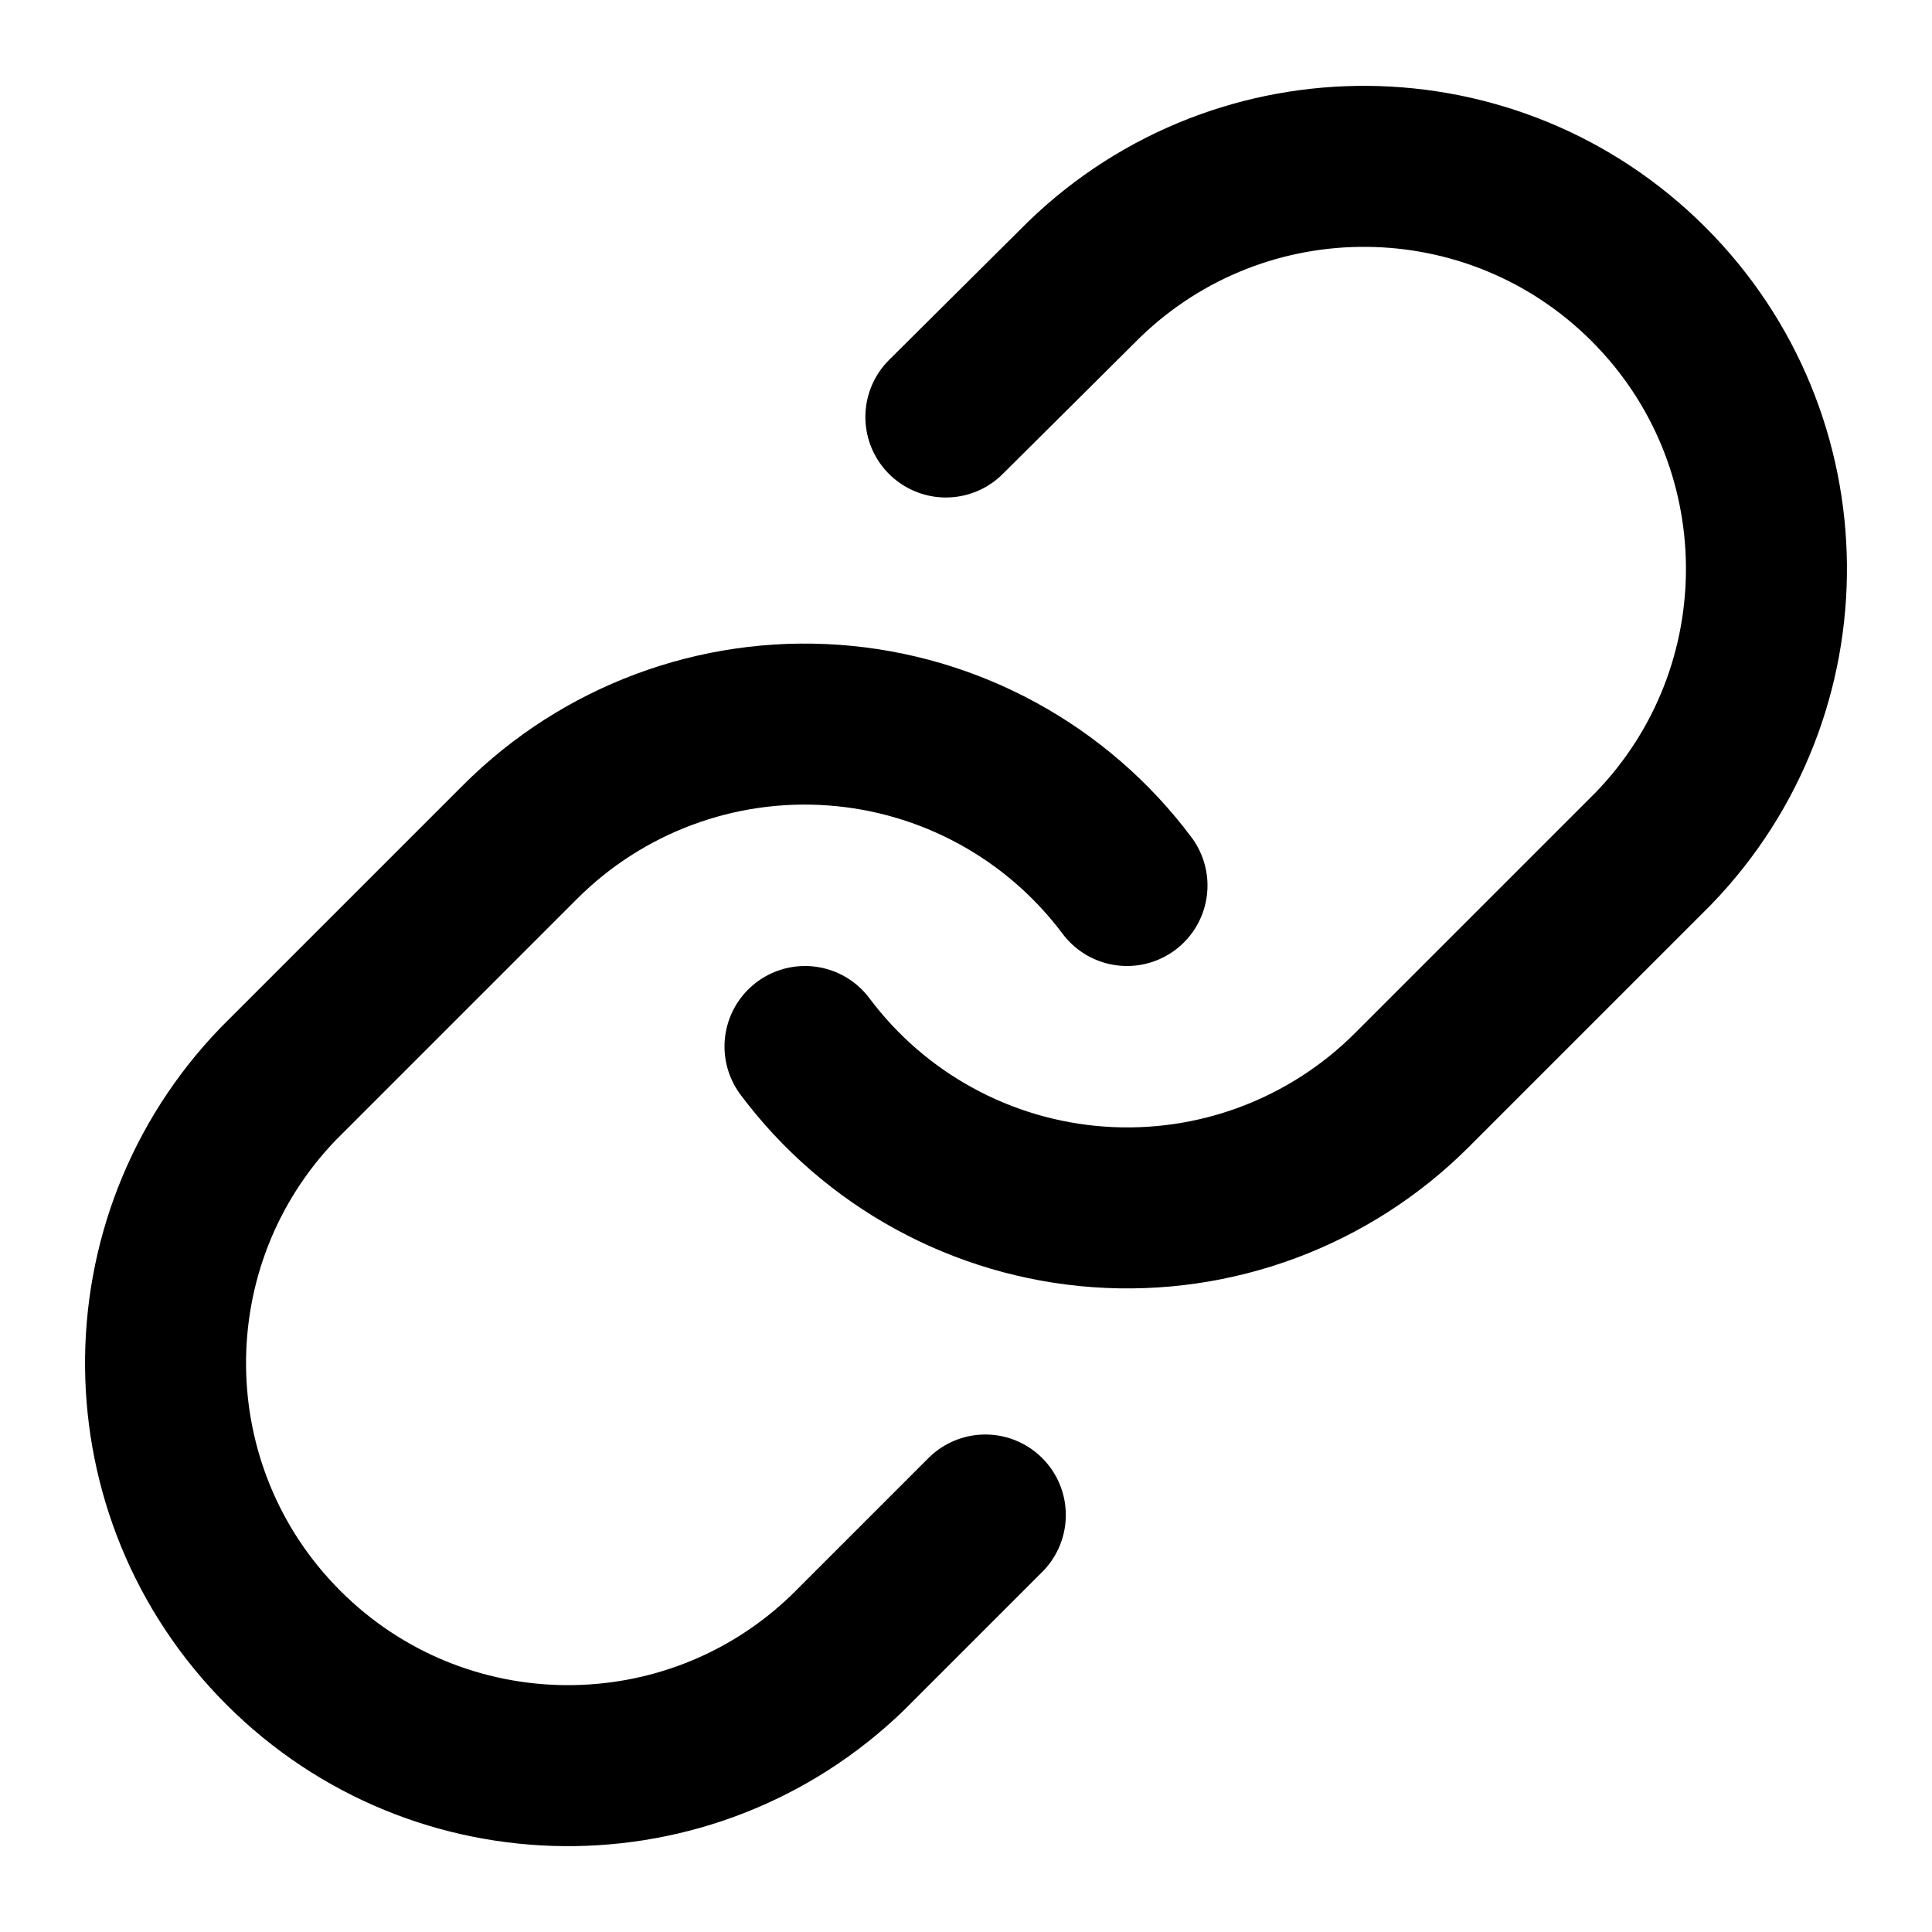
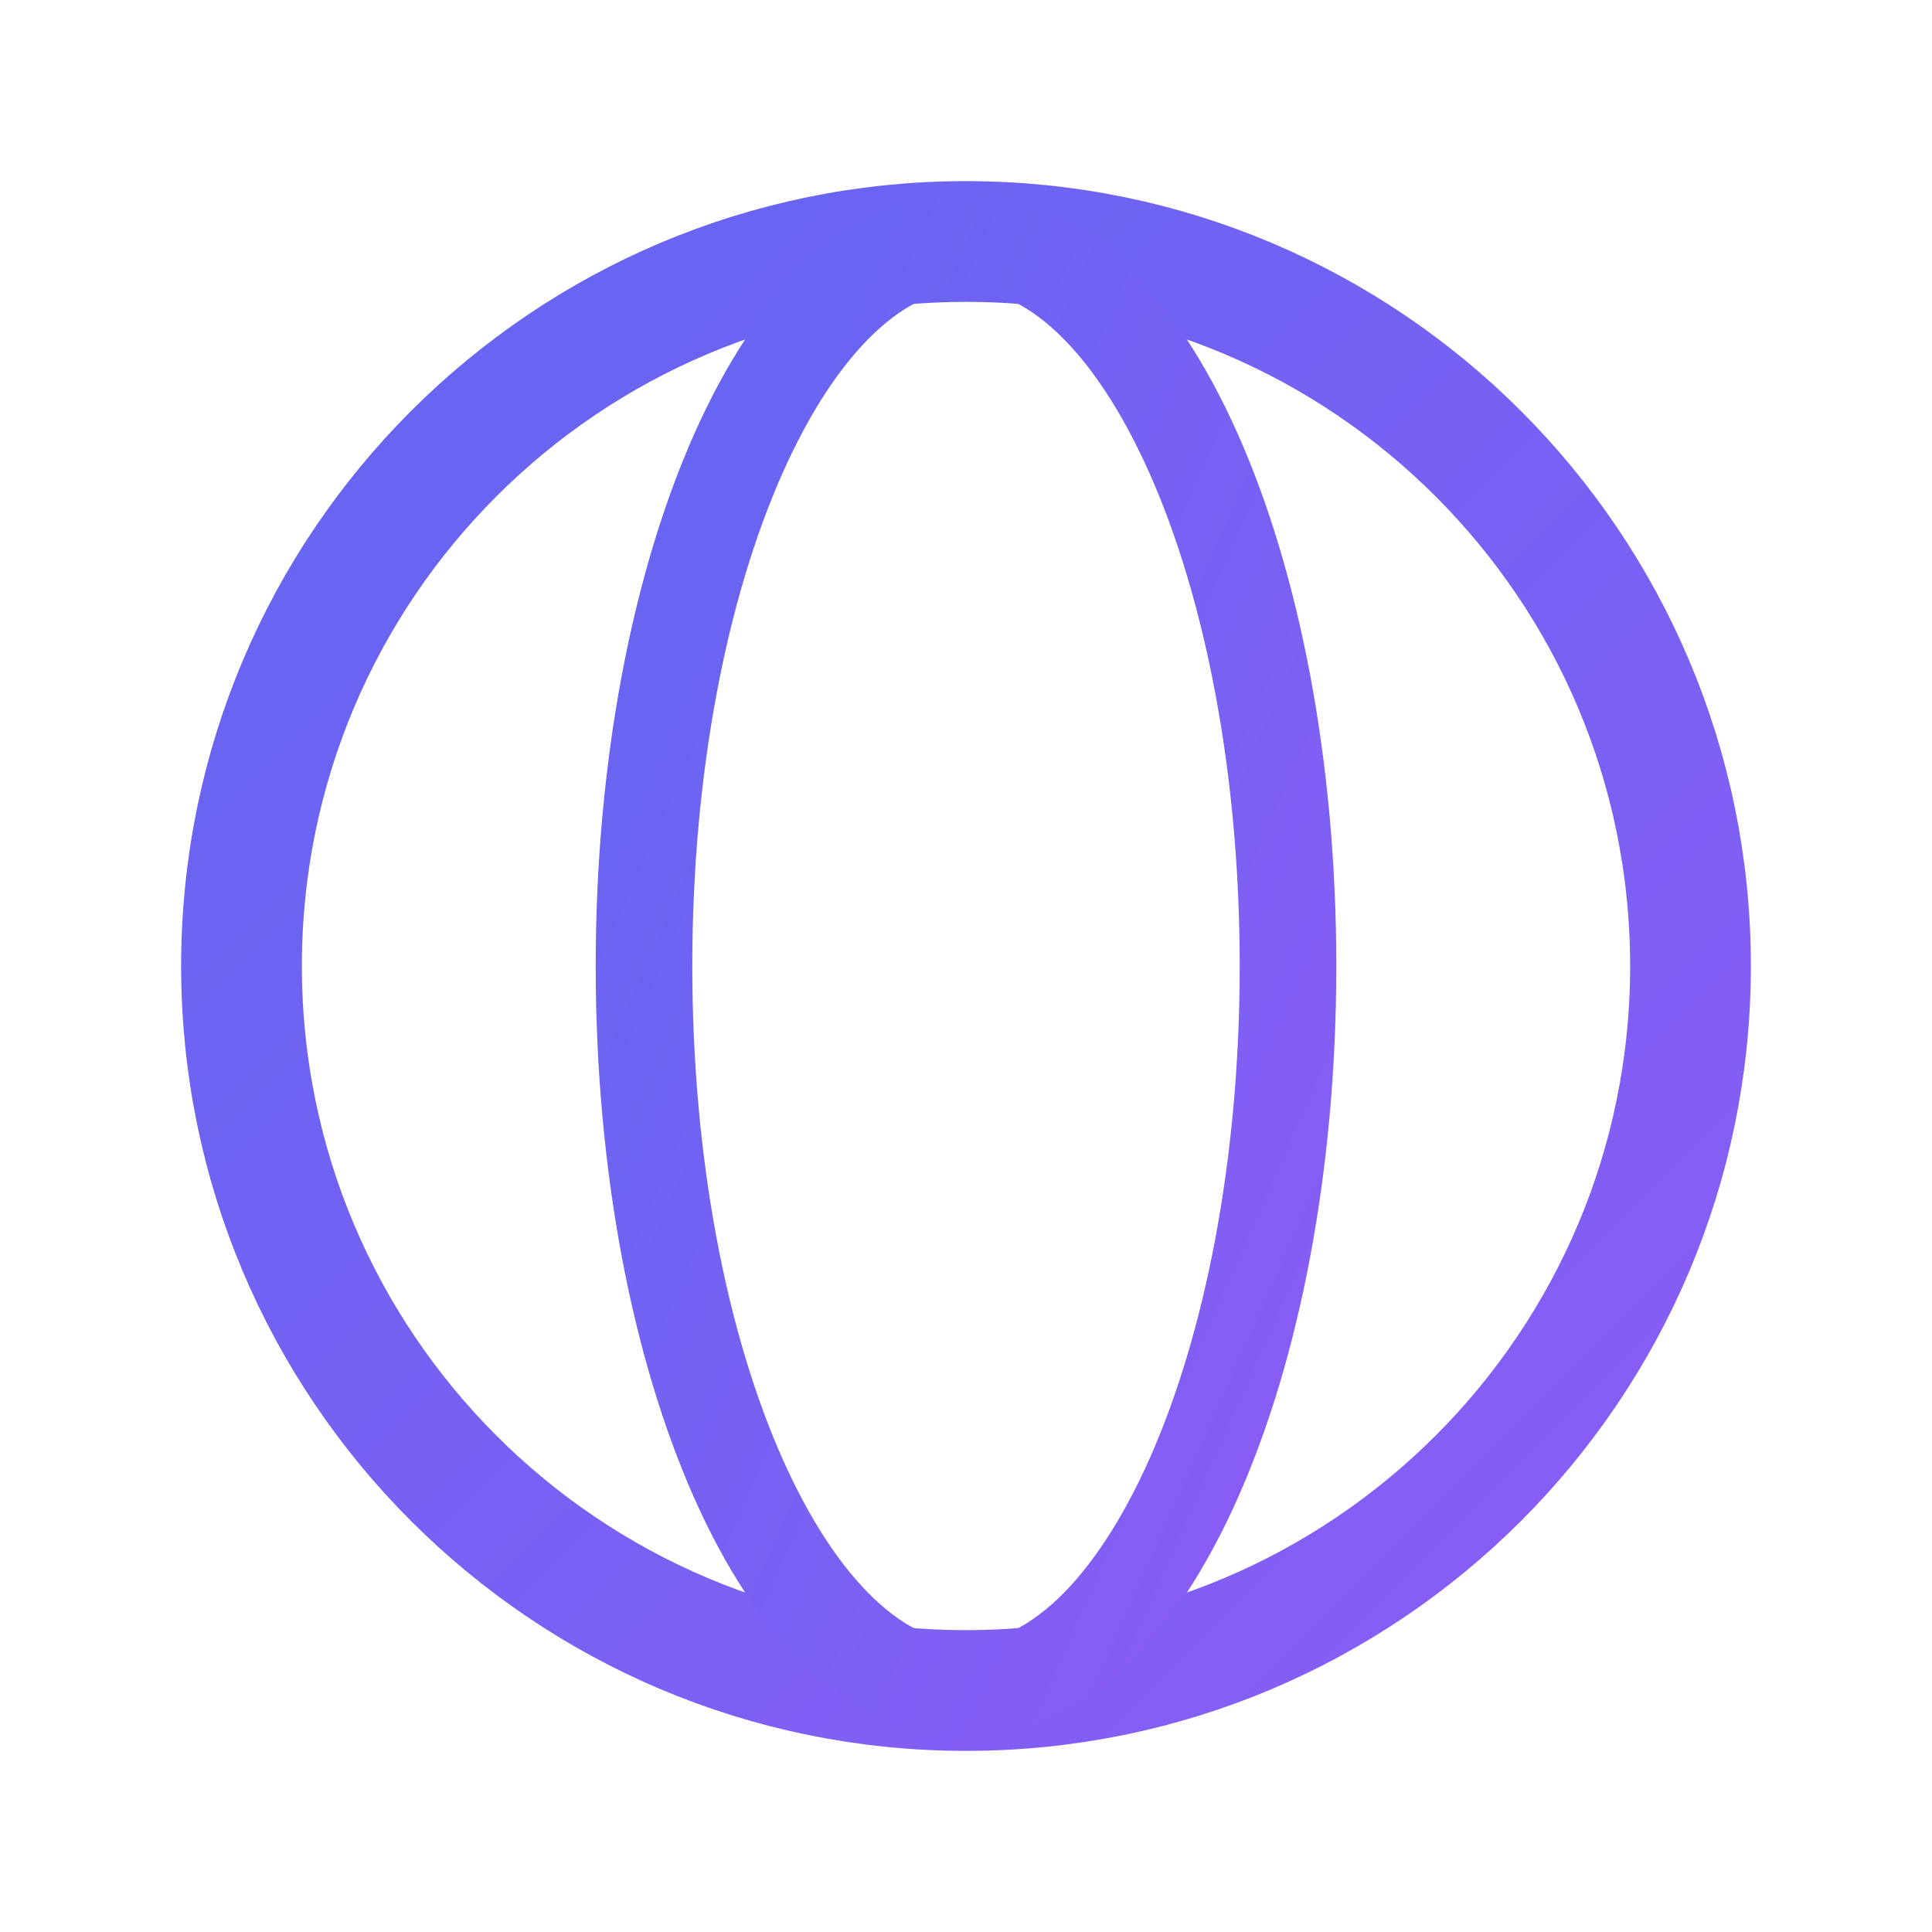
- <svg xmlns="http://www.w3.org/2000/svg" viewBox="0 0 24 24" fill="none" stroke="currentColor" stroke-width="2" stroke-linecap="round" stroke-linejoin="round">
-   <path d="M10 13a5 5 0 0 0 7.54.54l3-3a5 5 0 0 0-7.07-7.07l-1.72 1.71" />
-   <path d="M14 11a5 5 0 0 0-7.54-.54l-3 3a5 5 0 0 0 7.07 7.07l1.71-1.71" />
+ <svg xmlns="http://www.w3.org/2000/svg" viewBox="0 0 24 24" fill="none">
+   <defs>
+     <linearGradient id="lg" x1="0%" y1="0%" x2="100%" y2="100%">
+       <stop offset="0%" style="stop-color:#6366f1" />
+       <stop offset="100%" style="stop-color:#8b5cf6" />
+     </linearGradient>
+   </defs>
+   <circle cx="12" cy="12" r="9" stroke="url(#lg)" stroke-width="1.5" fill="none" />
+   <ellipse cx="12" cy="12" rx="4" ry="9" stroke="url(#lg)" stroke-width="1.2" fill="none" />
+   <line x1="3" y1="12" x2="21" y2="12" stroke="url(#lg)" stroke-width="1.2" />
</svg>
